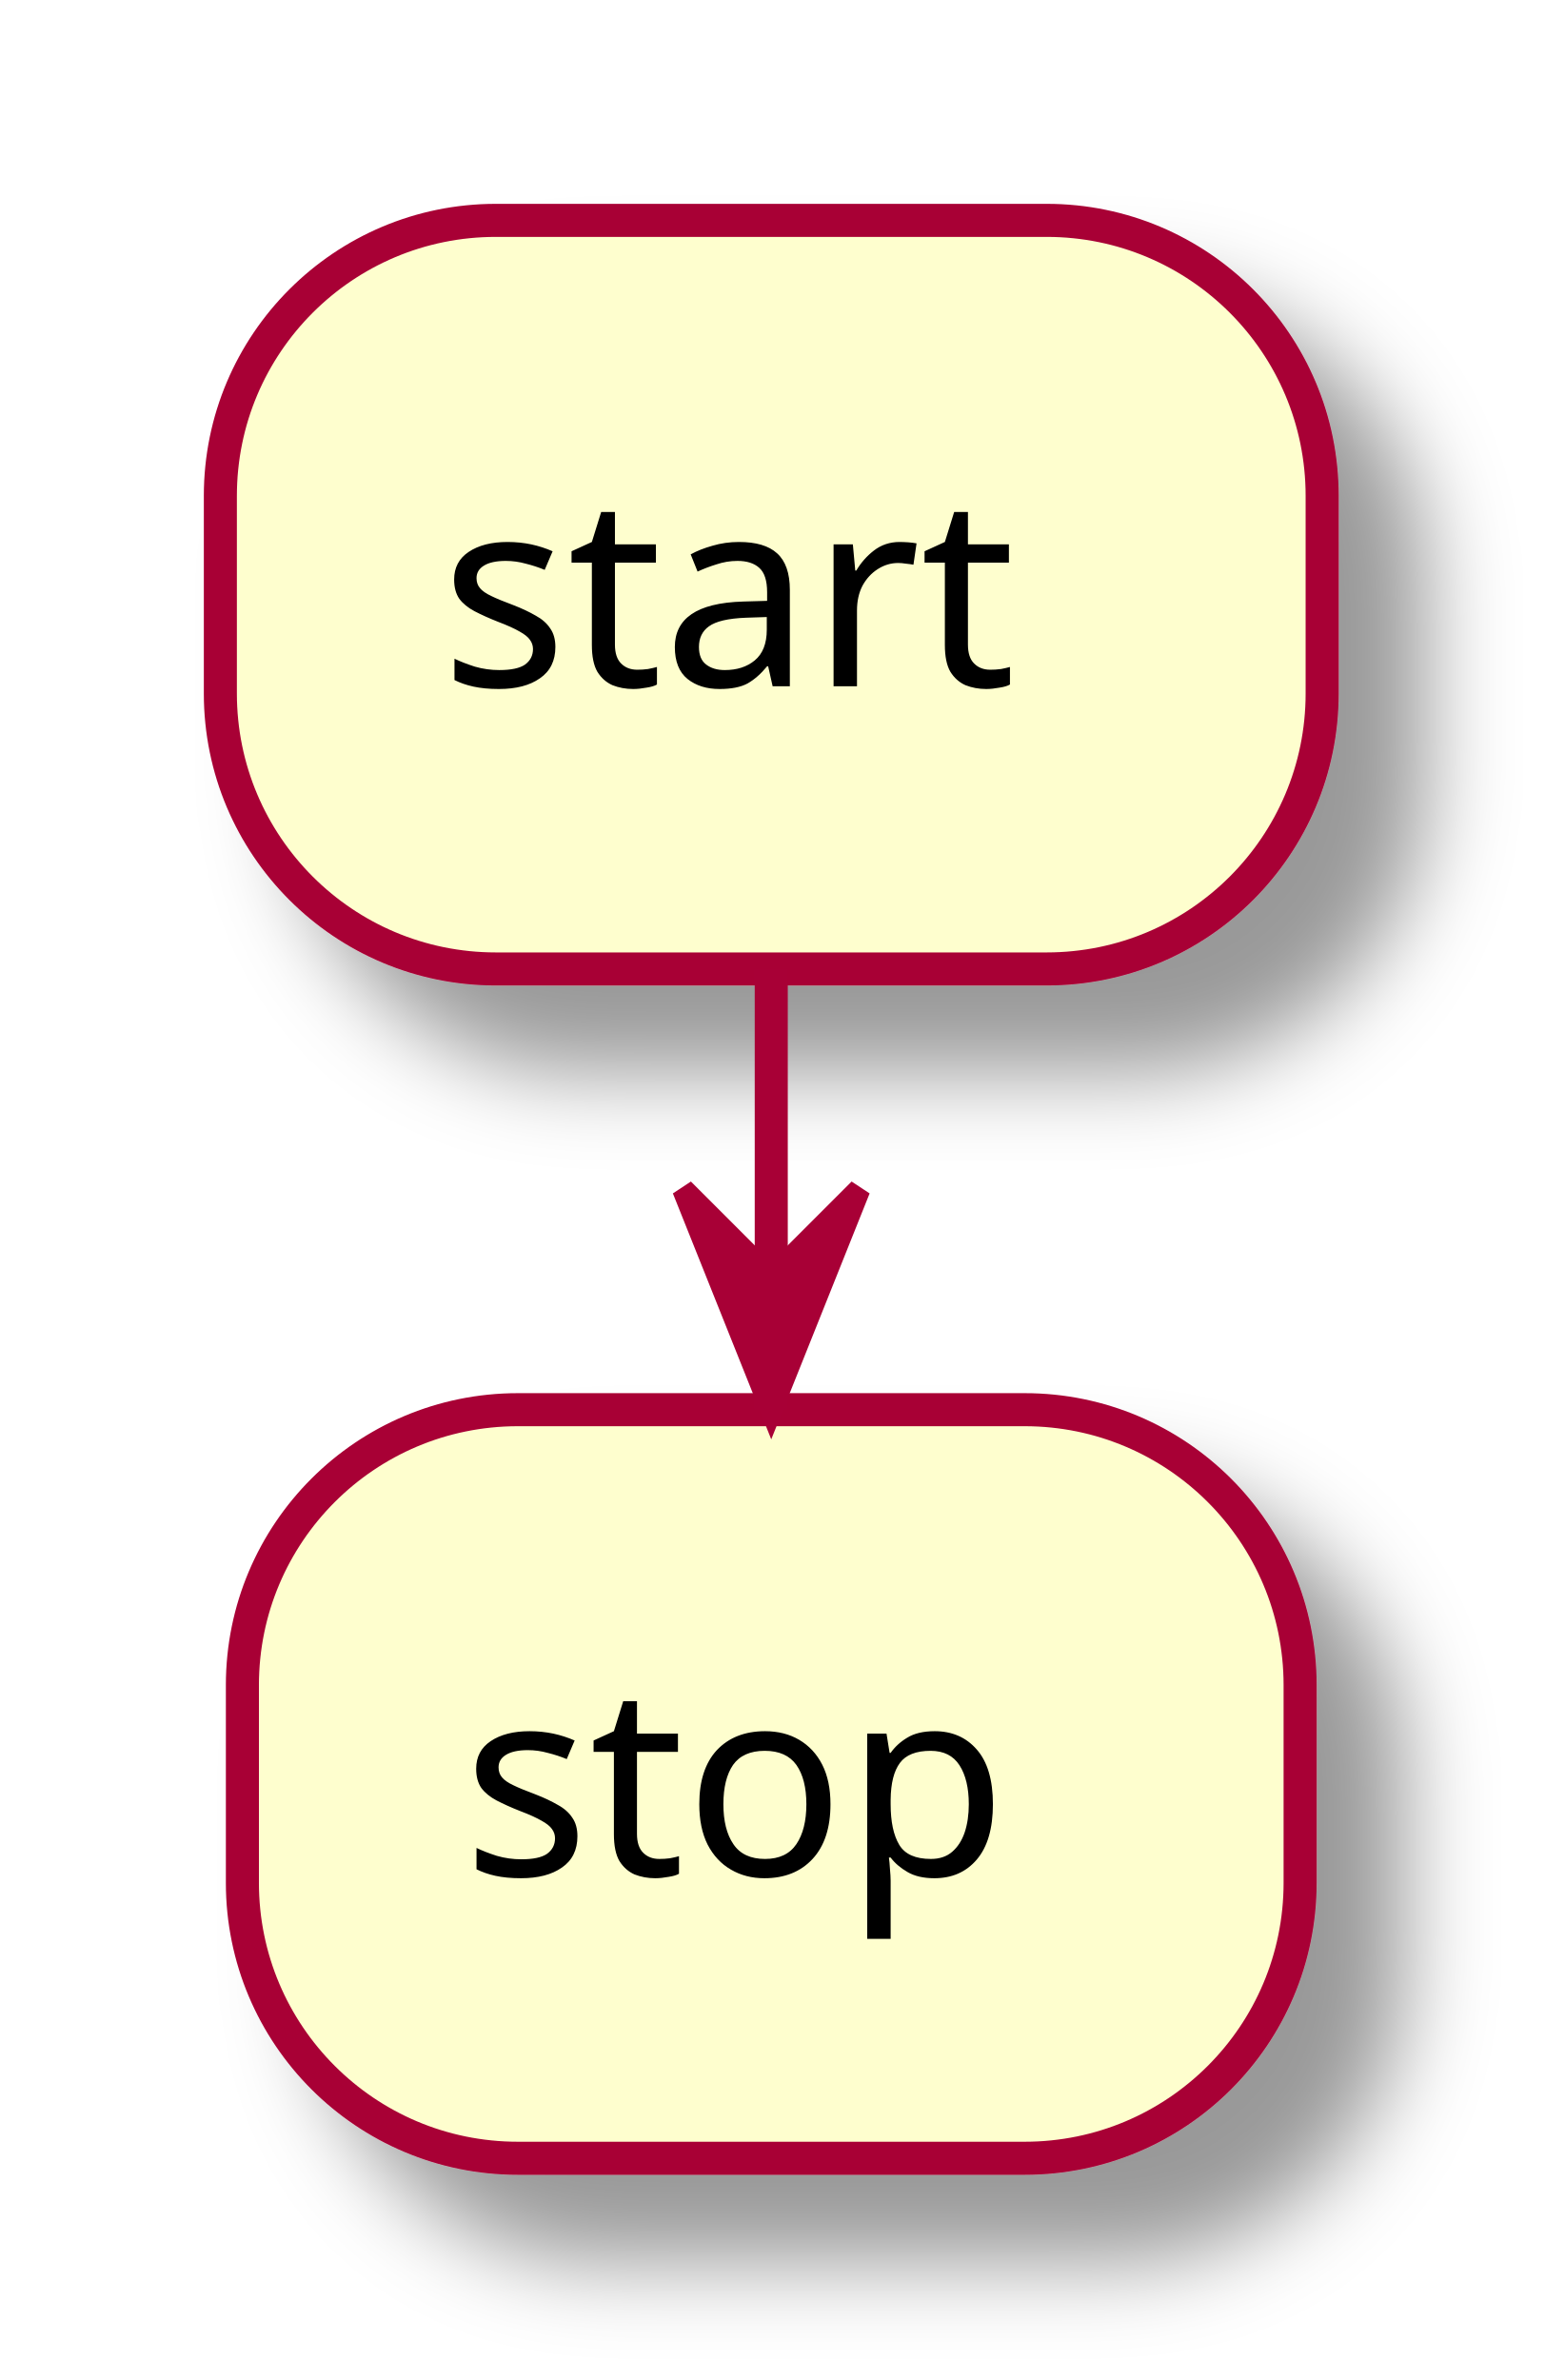
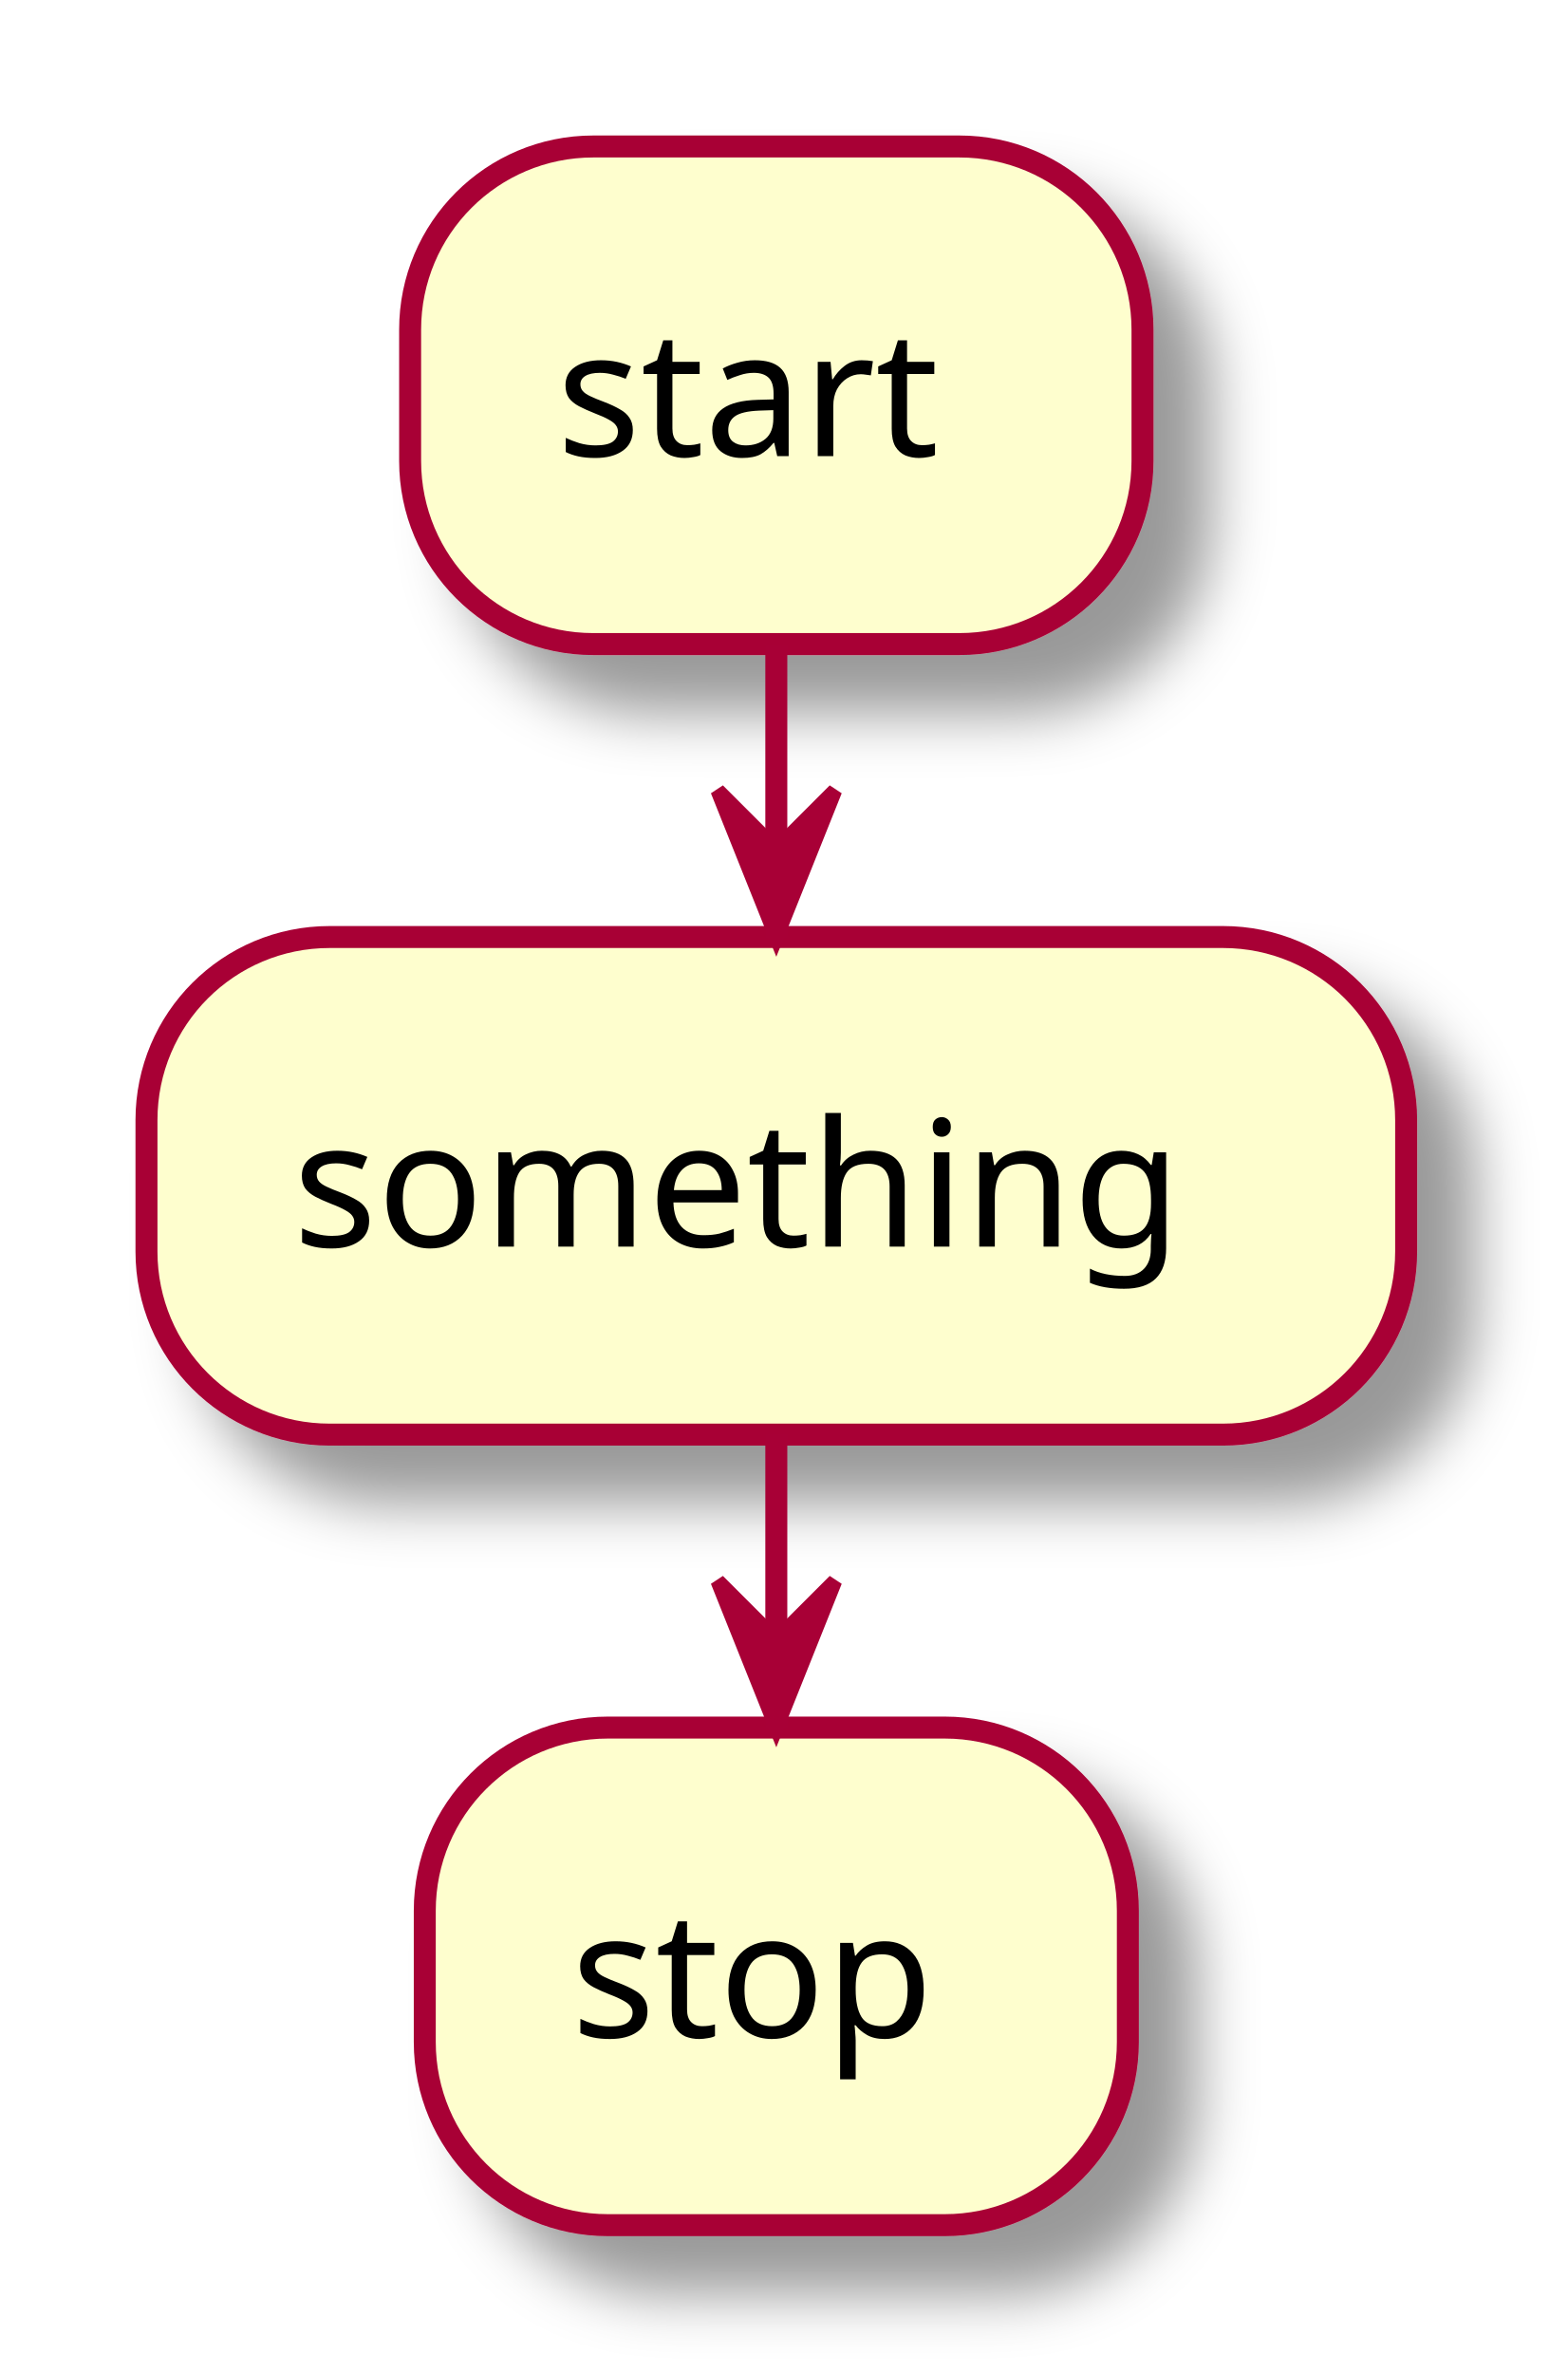
- <svg xmlns="http://www.w3.org/2000/svg" contentScriptType="application/ecmascript" contentStyleType="text/css" height="108px" preserveAspectRatio="none" style="width:71px;height:108px;" version="1.1" viewBox="0 0 71 108" width="71px" zoomAndPan="magnify">
+ <svg xmlns="http://www.w3.org/2000/svg" contentScriptType="application/ecmascript" contentStyleType="text/css" height="162px" preserveAspectRatio="none" style="width:107px;height:162px;" version="1.1" viewBox="0 0 107 162" width="107px" zoomAndPan="magnify">
  <defs>
-     <filter height="300%" id="fnxawv9983s7e" width="300%" x="-1" y="-1">
+     <filter height="300%" id="f7d9gtyfyjl1k" width="300%" x="-1" y="-1">
      <feGaussianBlur result="blurOut" stdDeviation="2.0" />
      <feColorMatrix in="blurOut" result="blurOut2" type="matrix" values="0 0 0 0 0 0 0 0 0 0 0 0 0 0 0 0 0 0 .4 0" />
      <feOffset dx="4.0" dy="4.0" in="blurOut2" result="blurOut3" />
      <feBlend in="SourceGraphic" in2="blurOut3" mode="normal" />
    </filter>
  </defs>
  <g>
-     <rect fill="#FEFECE" filter="url(#fnxawv9983s7e)" height="33.969" rx="12.5" ry="12.5" style="stroke: #A80036; stroke-width: 1.5;" width="50" x="10" y="10" />
-     <text fill="#000000" font-family="sans-serif" font-size="12" lengthAdjust="spacingAndGlyphs" textLength="30" x="20" y="31.139">start</text>
-     <rect fill="#FEFECE" filter="url(#fnxawv9983s7e)" height="33.969" rx="12.5" ry="12.5" style="stroke: #A80036; stroke-width: 1.5;" width="48" x="11" y="63.969" />
-     <text fill="#000000" font-family="sans-serif" font-size="12" lengthAdjust="spacingAndGlyphs" textLength="28" x="21" y="85.107">stop</text>
-     <line style="stroke: #A80036; stroke-width: 1.5;" x1="35" x2="35" y1="43.969" y2="63.969" />
-     <polygon fill="#A80036" points="31,53.969,35,63.969,39,53.969,35,57.969" style="stroke: #A80036; stroke-width: 1.0;" />
+     <rect fill="#FEFECE" filter="url(#f7d9gtyfyjl1k)" height="33.969" rx="12.5" ry="12.5" style="stroke: #A80036; stroke-width: 1.5;" width="50" x="28" y="10" />
+     <text fill="#000000" font-family="sans-serif" font-size="12" lengthAdjust="spacingAndGlyphs" textLength="30" x="38" y="31.139">start</text>
+     <rect fill="#FEFECE" filter="url(#f7d9gtyfyjl1k)" height="33.969" rx="12.5" ry="12.5" style="stroke: #A80036; stroke-width: 1.5;" width="86" x="10" y="63.969" />
+     <text fill="#000000" font-family="sans-serif" font-size="12" lengthAdjust="spacingAndGlyphs" textLength="66" x="20" y="85.107">something</text>
+     <rect fill="#FEFECE" filter="url(#f7d9gtyfyjl1k)" height="33.969" rx="12.5" ry="12.5" style="stroke: #A80036; stroke-width: 1.5;" width="48" x="29" y="117.938" />
+     <text fill="#000000" font-family="sans-serif" font-size="12" lengthAdjust="spacingAndGlyphs" textLength="28" x="39" y="139.076">stop</text>
+     <line style="stroke: #A80036; stroke-width: 1.5;" x1="53" x2="53" y1="43.969" y2="63.969" />
+     <polygon fill="#A80036" points="49,53.969,53,63.969,57,53.969,53,57.969" style="stroke: #A80036; stroke-width: 1.0;" />
+     <line style="stroke: #A80036; stroke-width: 1.5;" x1="53" x2="53" y1="97.938" y2="117.938" />
+     <polygon fill="#A80036" points="49,107.938,53,117.938,57,107.938,53,111.938" style="stroke: #A80036; stroke-width: 1.0;" />
  </g>
</svg>
